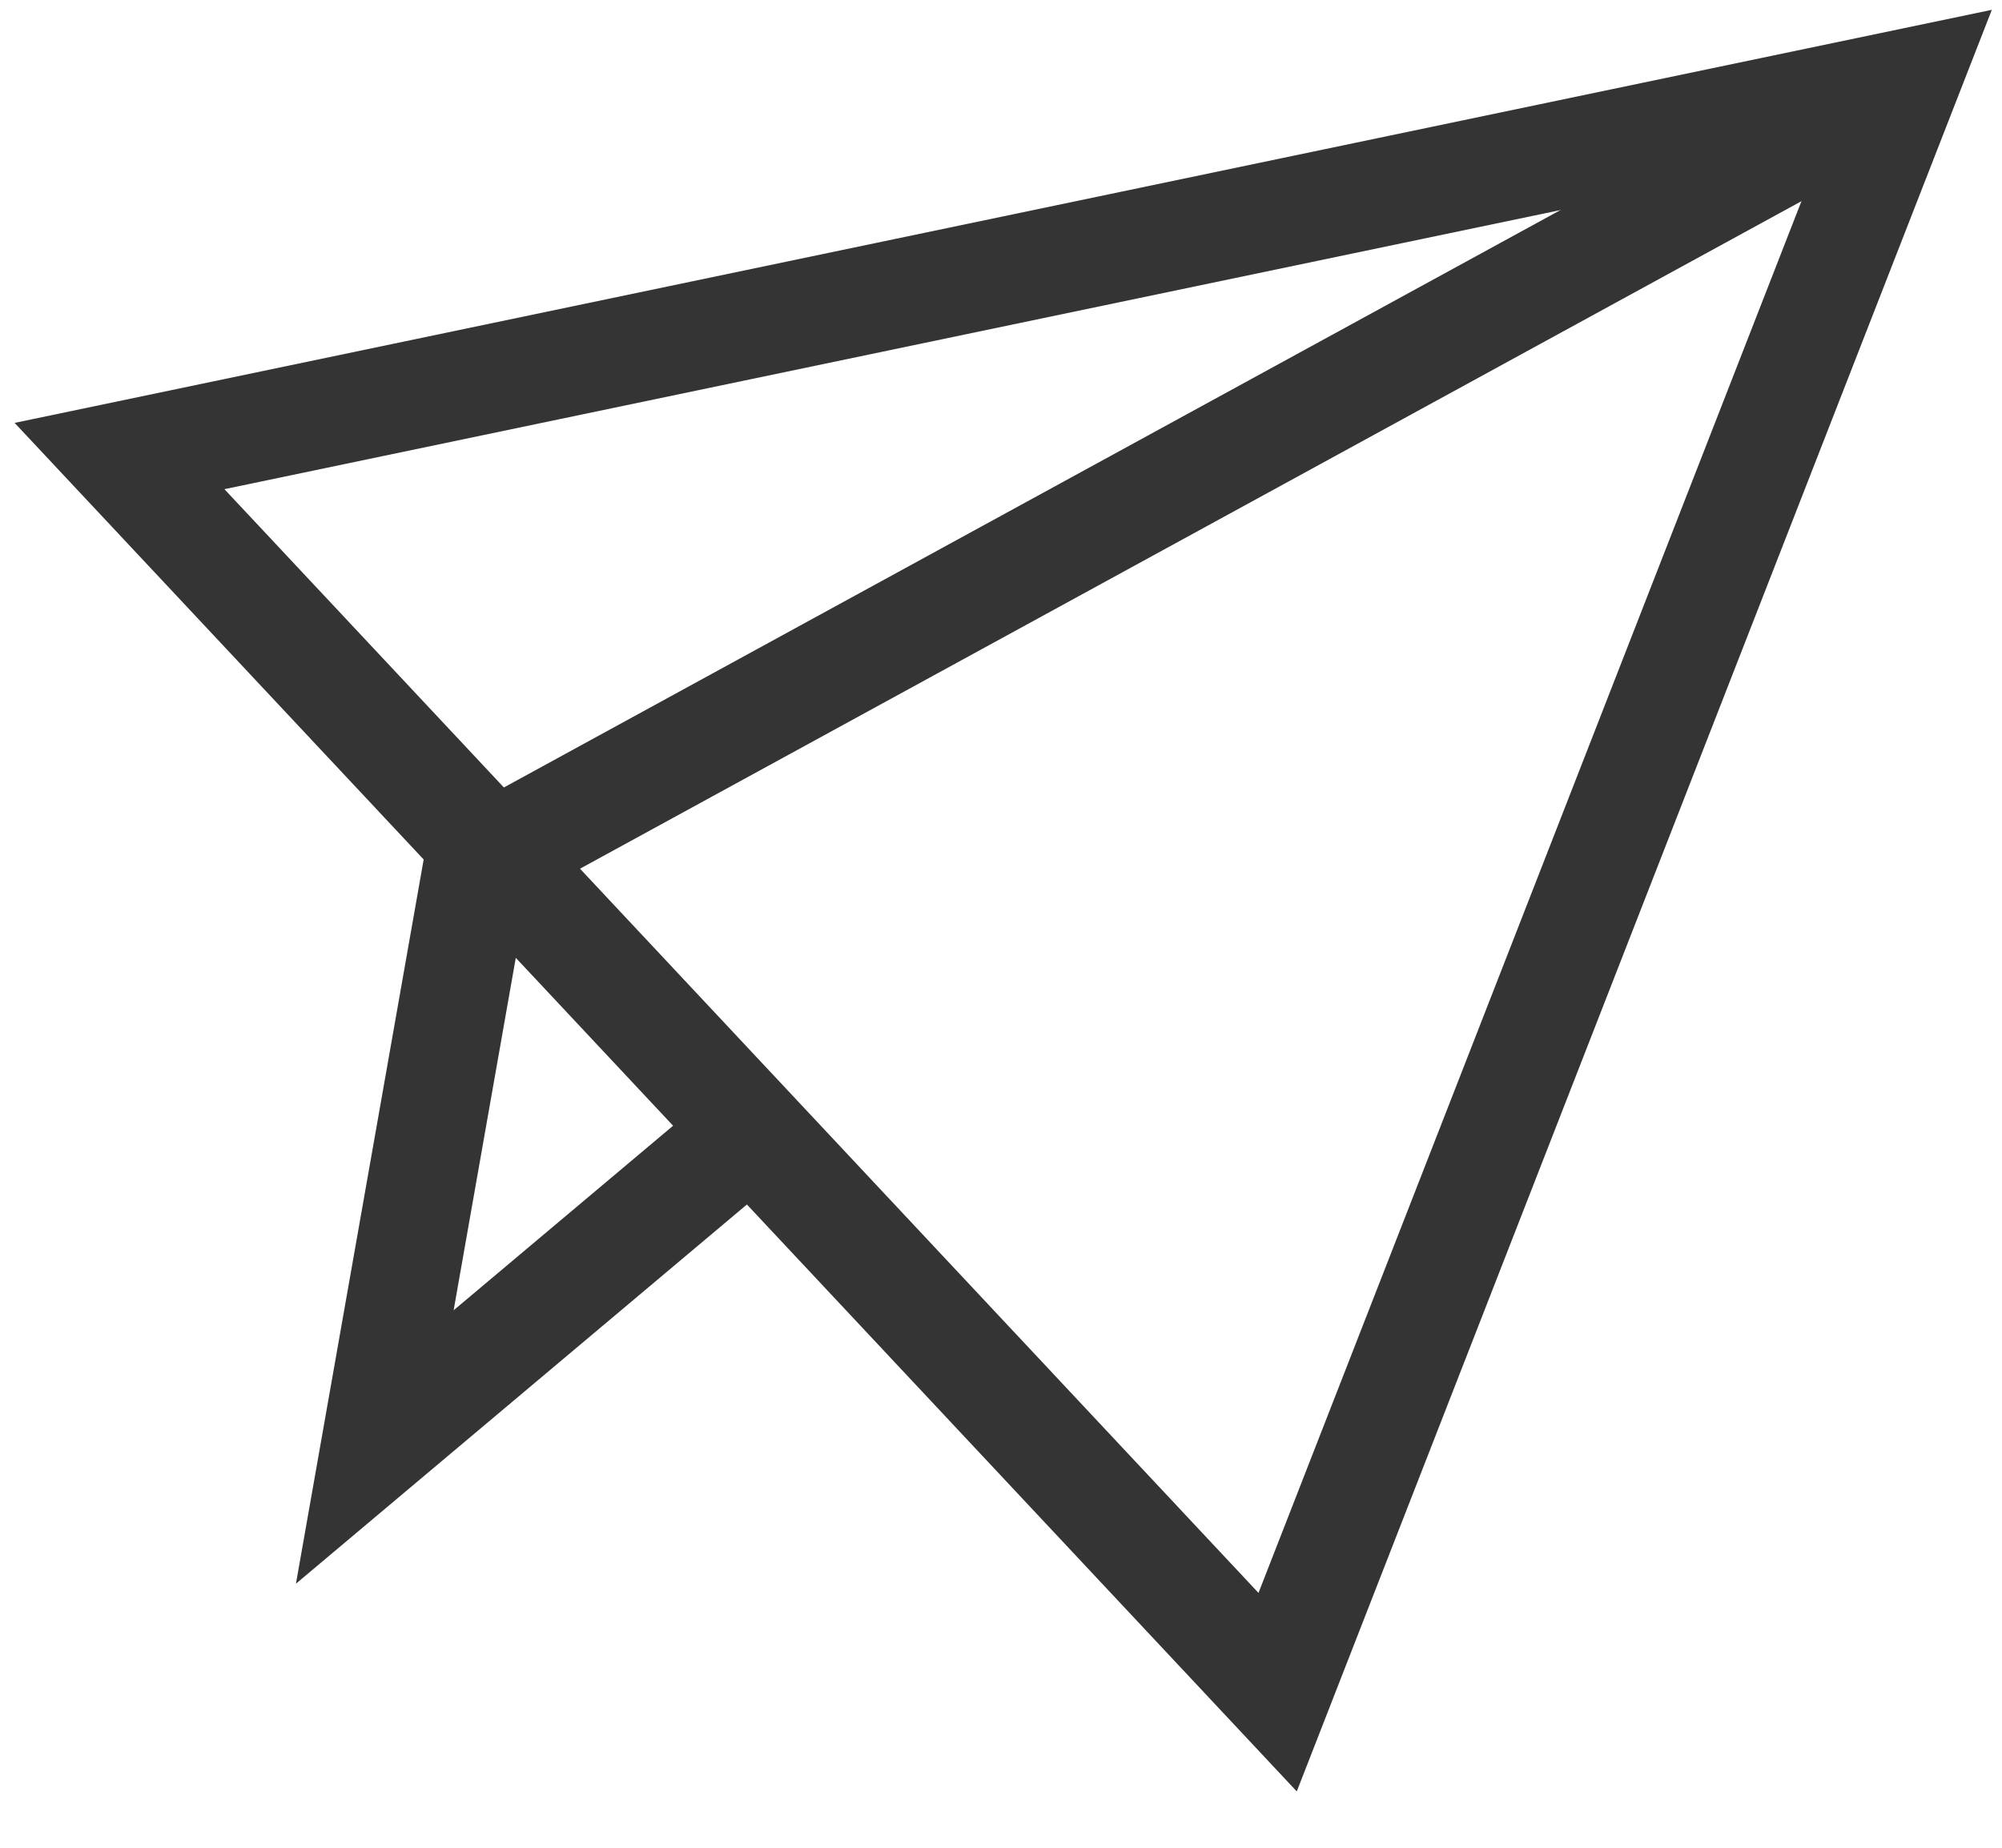
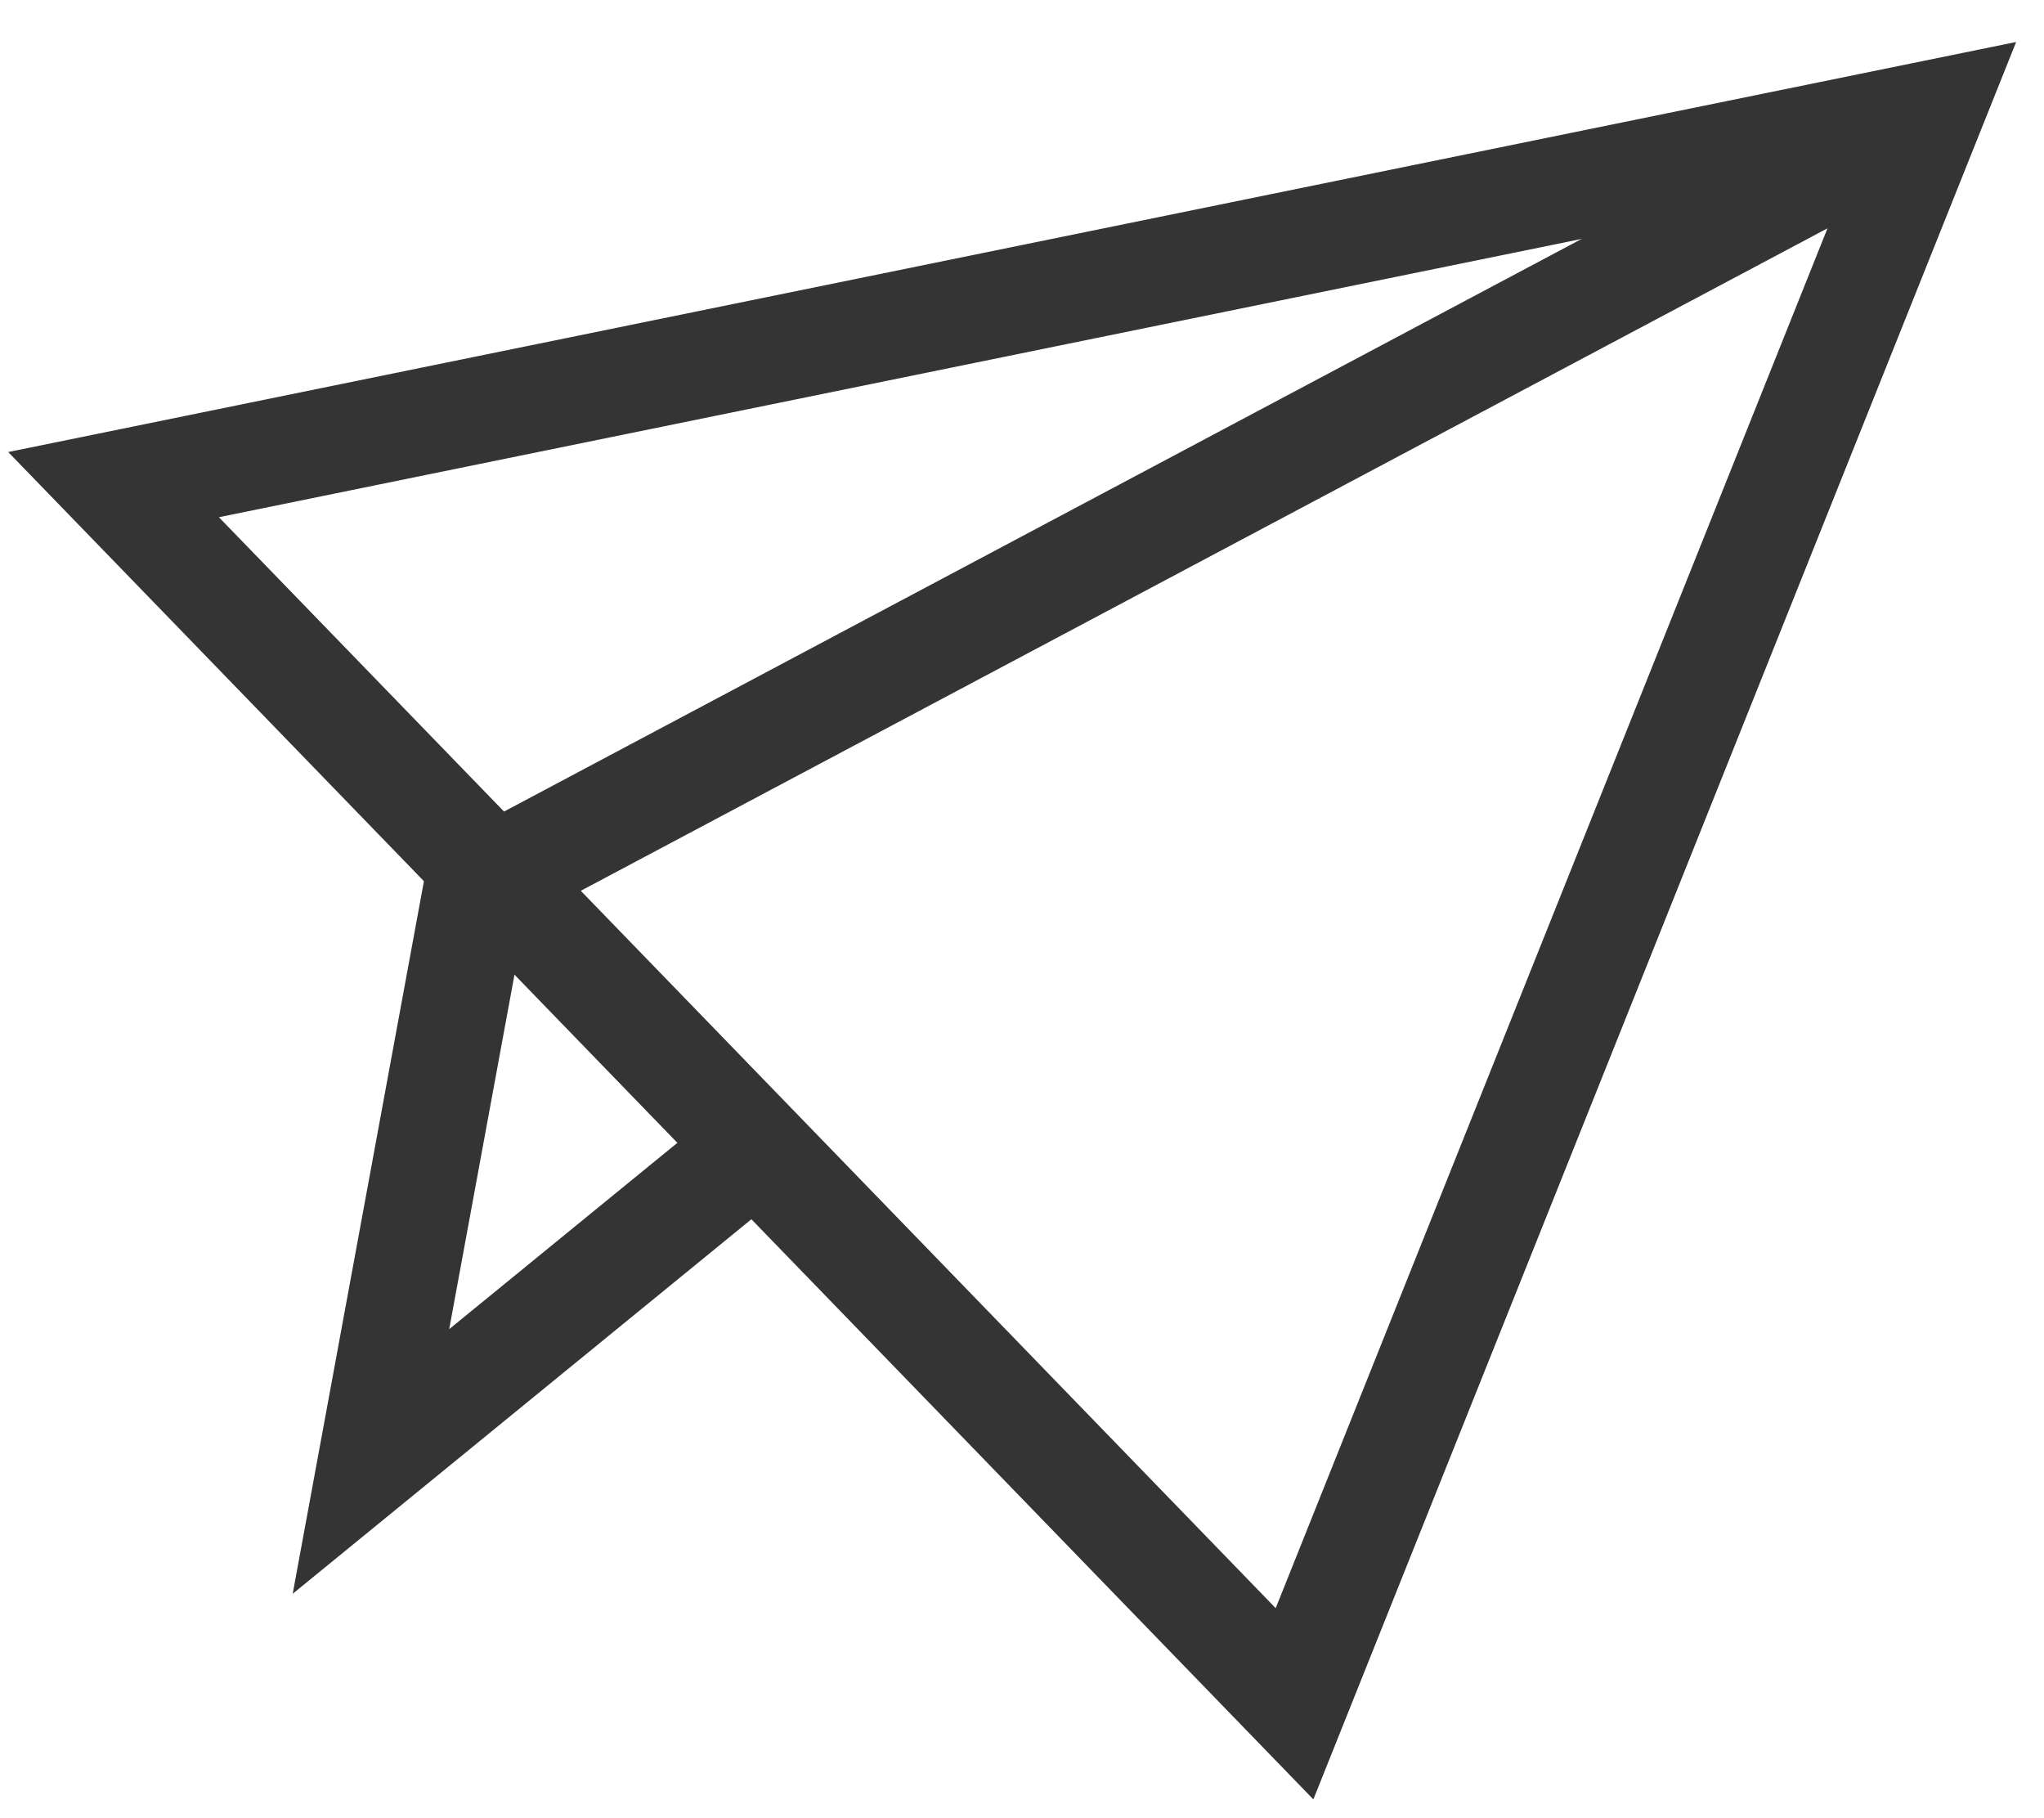
- <svg xmlns="http://www.w3.org/2000/svg" width="26px" height="24px" viewBox="0 0 26 24" version="1.1">
-   <defs />
-   <g id="Symbols" stroke="none" stroke-width="1" fill="none" fill-rule="evenodd">
-     <g id="Icons/Tabs/Send" transform="translate(1, 0)" stroke-width="1.4" stroke="#343434">
-       <g id="ui-24px-outline-1_send" transform="translate(11.00301, 10) rotate(10) translate(-11.00301, -10) translate(0.003015, -1)">
-         <g id="Group" transform="translate(0, -0)">
-           <polyline id="Shape" points="22 1.070255e-13 5.5 13.2 5.5 20.9 9.46 16.17" />
-           <polygon id="Shape" points="-4.4408921e-16 8.8 22 4.4408921e-16 17.6 22" />
-         </g>
-       </g>
-     </g>
+ <svg xmlns="http://www.w3.org/2000/svg" version="1.1" id="Send_Icon" x="0px" y="0px" viewBox="0 0 27 24" style="enable-background:new 0 0 27 24;" xml:space="preserve">
+   <style type="text/css">
+ 	.st0{fill:none;stroke:#343434;stroke-width:1.4;stroke-miterlimit:10;}
+ </style>
+   <g>
+     <polyline class="st0" points="25.5,1.5 6.3,11.7 4.9,19.3 9.8,15.3  " />
+     <polygon class="st0" points="1.5,6.4 25.5,1.5 17.1,22.5  " />
  </g>
</svg>
